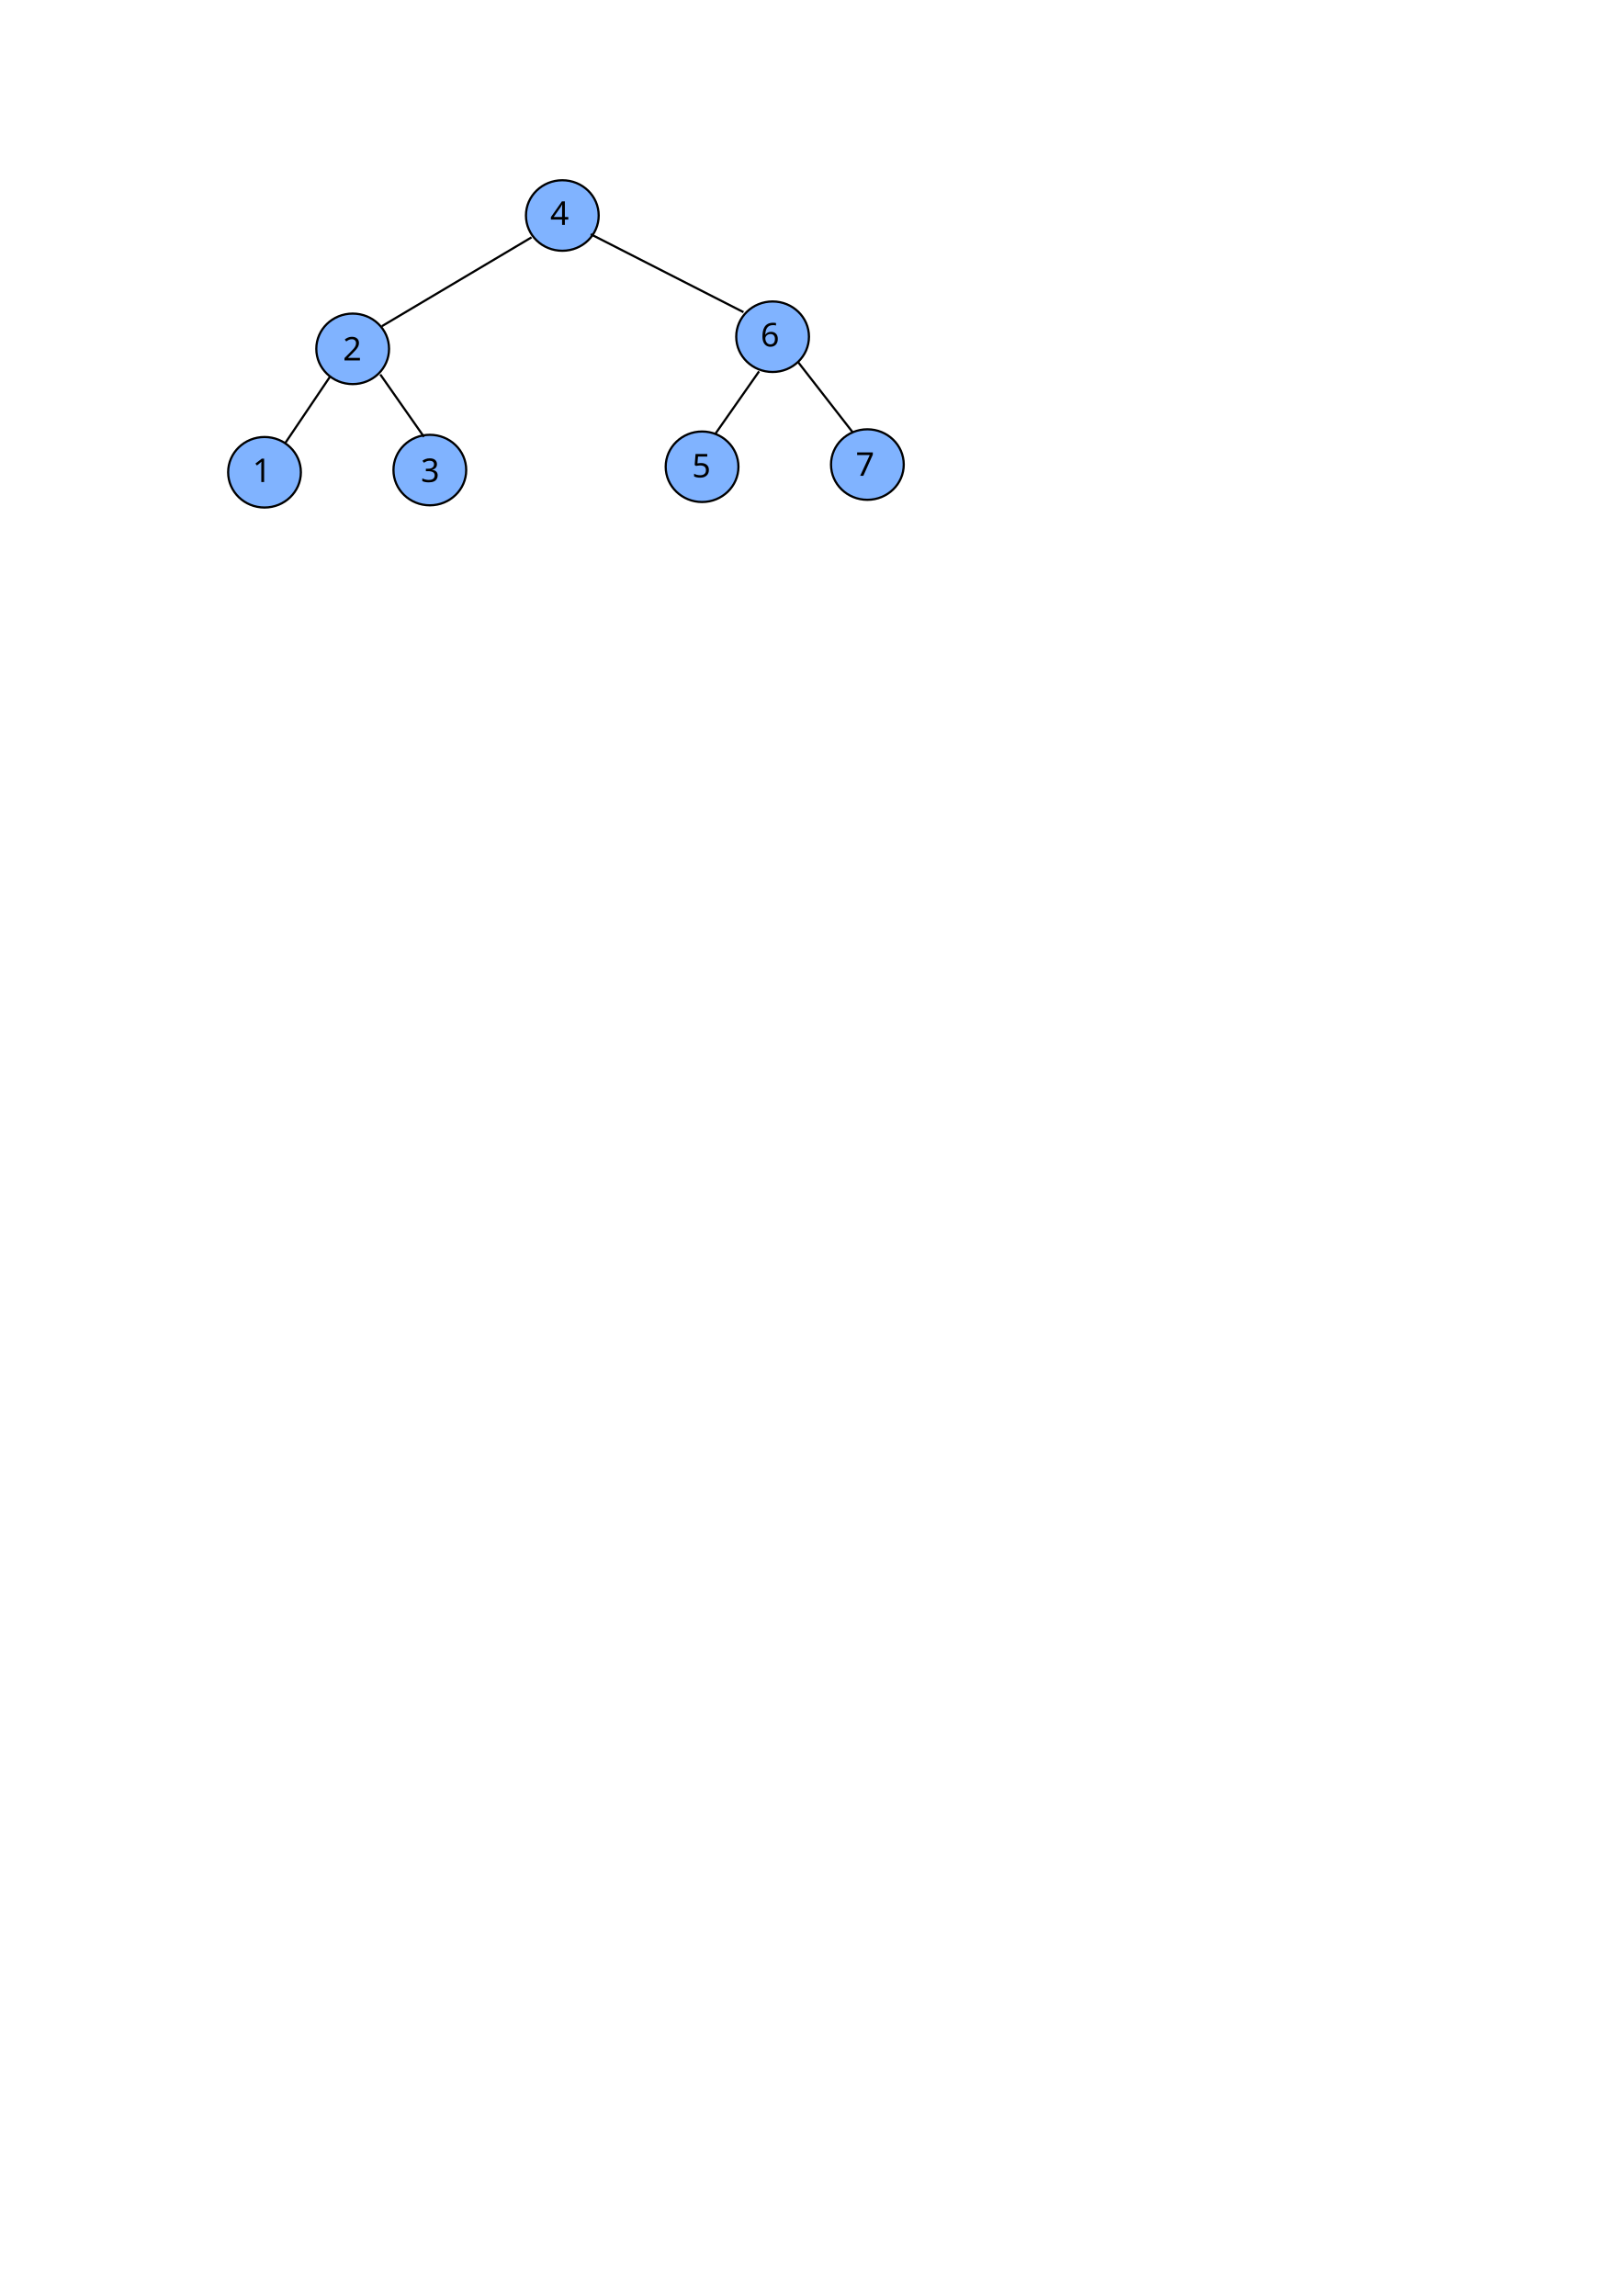
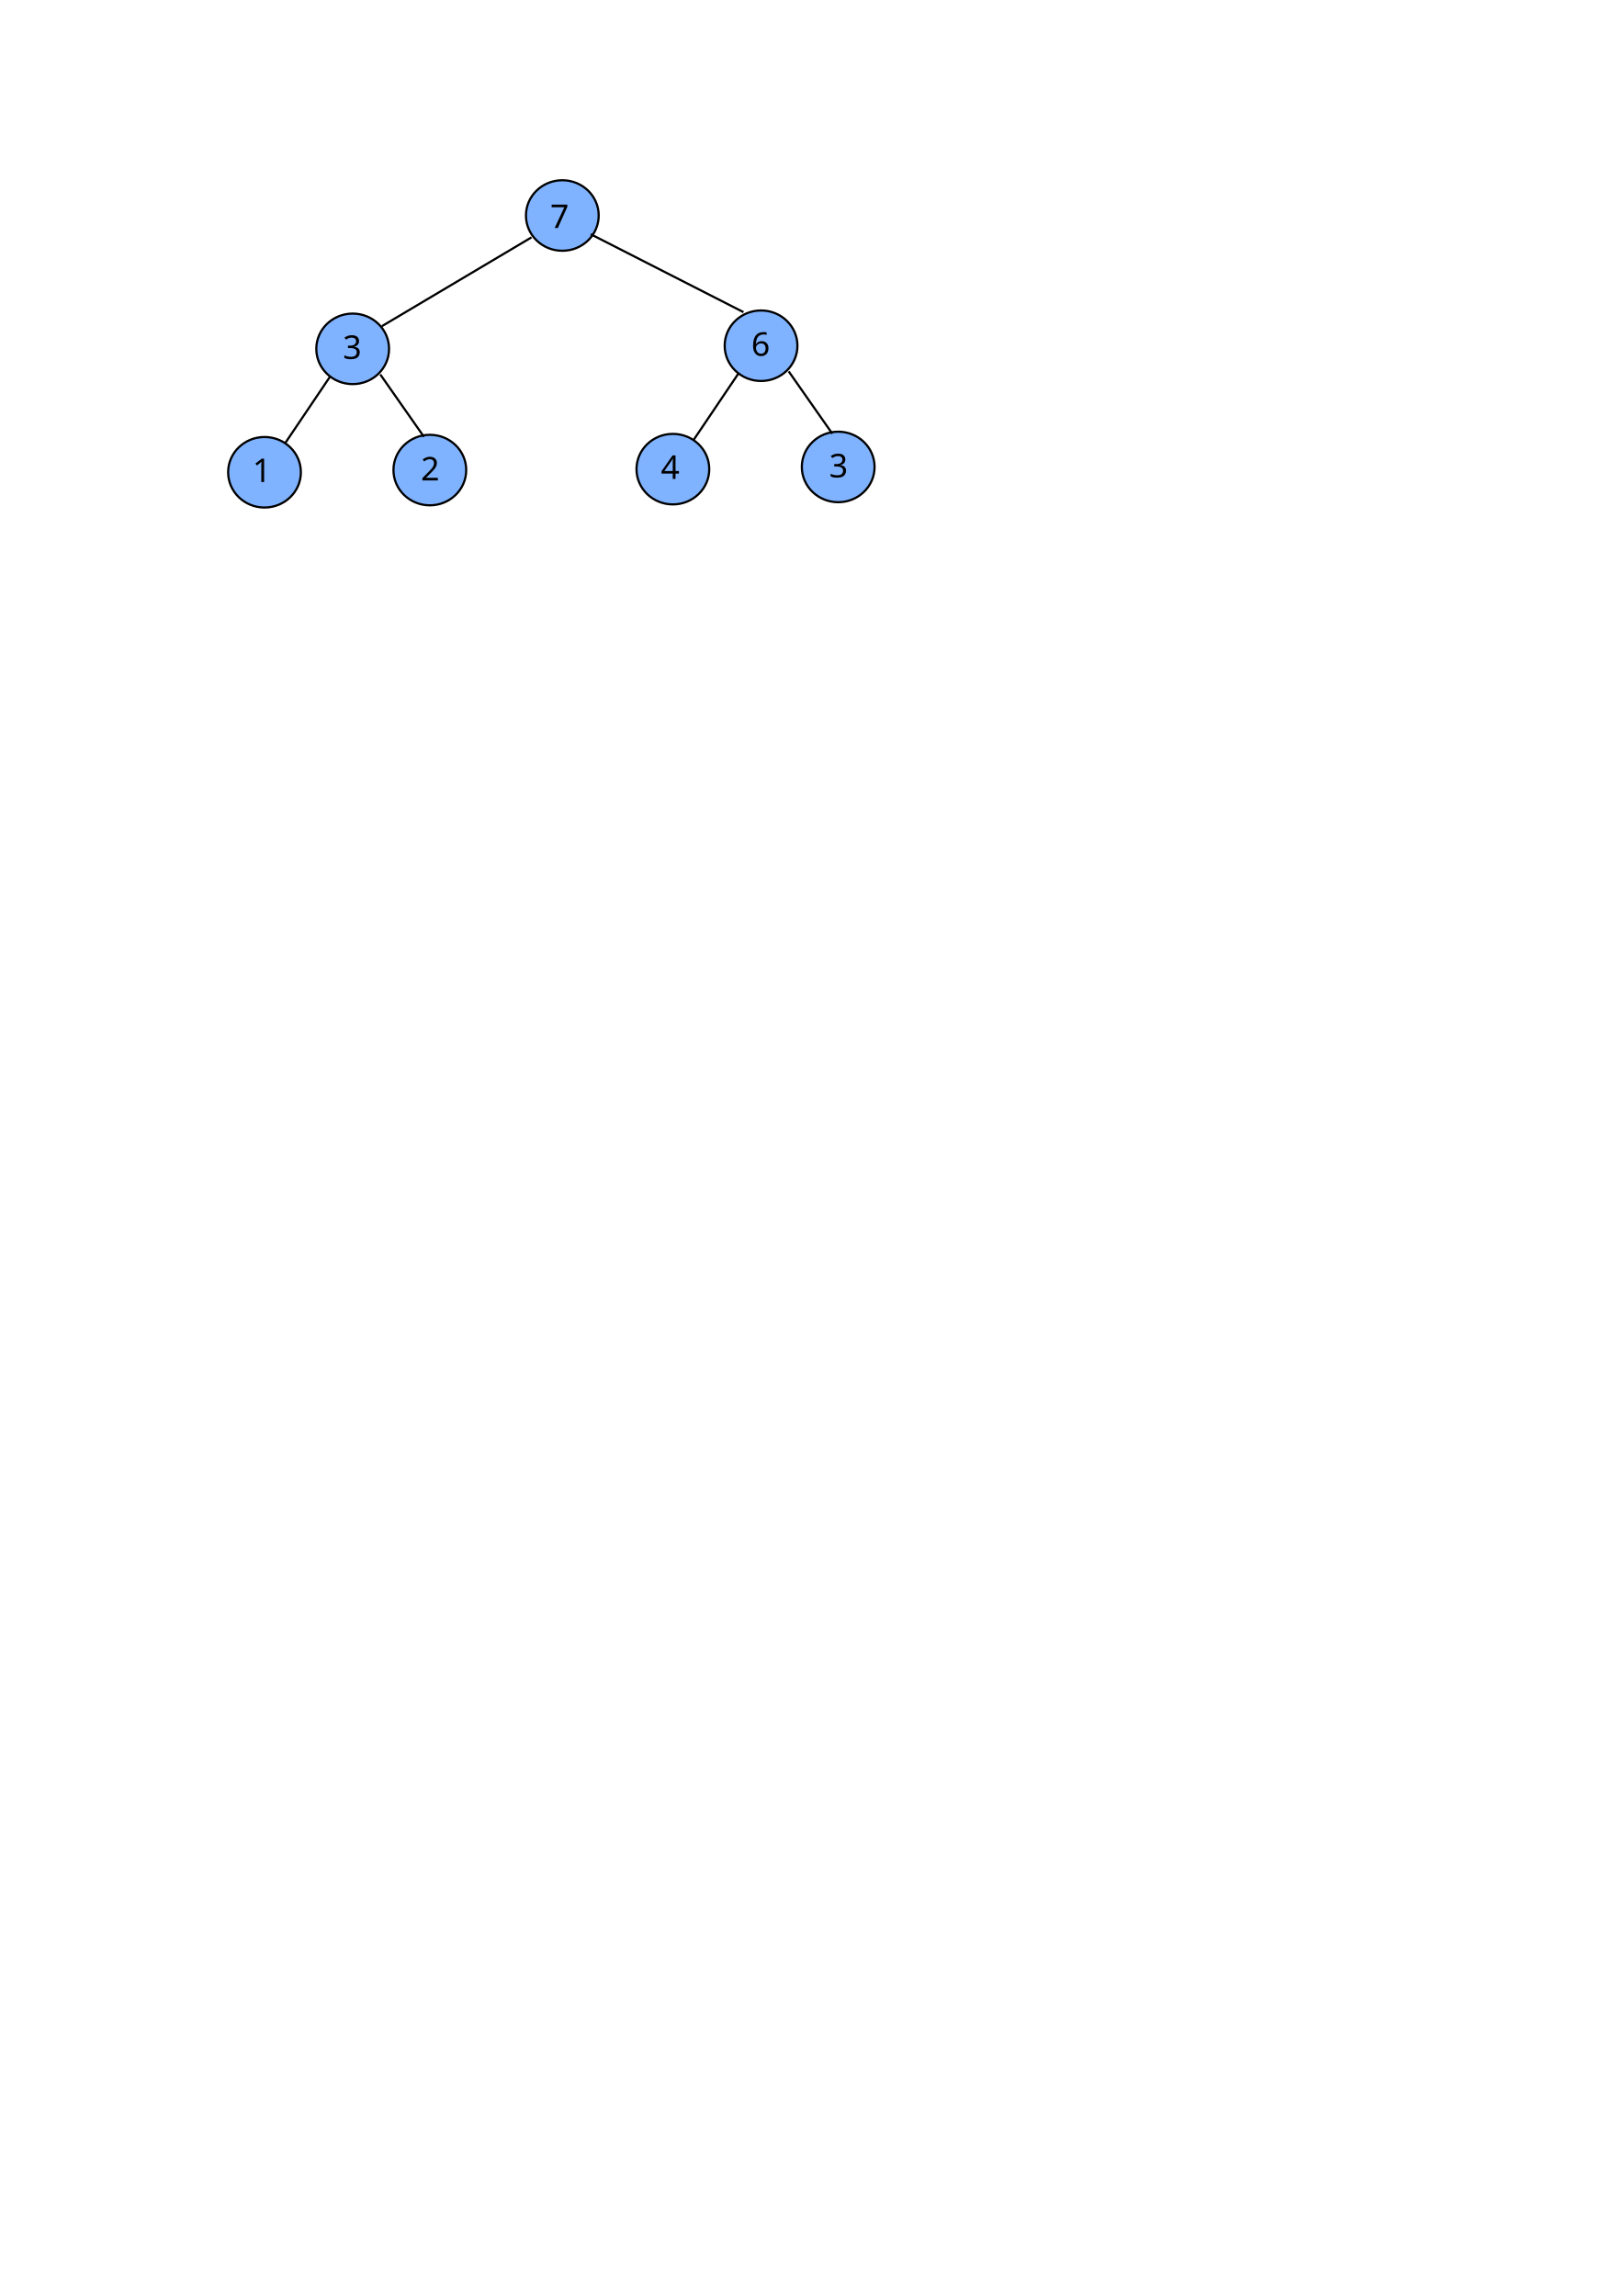
<svg xmlns="http://www.w3.org/2000/svg" width="210mm" height="297mm" viewBox="0 0 744.094 1052.362" id="svg2" version="1.1">
  <defs id="defs4" />
  <g id="layer1">
    <ellipse style="color:#000000;clip-rule:nonzero;display:inline;overflow:visible;visibility:visible;opacity:1;isolation:auto;mix-blend-mode:normal;color-interpolation:sRGB;color-interpolation-filters:linearRGB;solid-color:#000000;solid-opacity:1;fill:#80b3ff;fill-opacity:1;fill-rule:nonzero;stroke:#000000;stroke-width:1;stroke-linecap:butt;stroke-linejoin:miter;stroke-miterlimit:4;stroke-dasharray:none;stroke-dashoffset:0;stroke-opacity:1;color-rendering:auto;image-rendering:auto;shape-rendering:auto;text-rendering:auto;enable-background:accumulate" id="path4136" cx="257.697" cy="98.778" rx="16.668" ry="16.162" />
    <ellipse style="color:#000000;clip-rule:nonzero;display:inline;overflow:visible;visibility:visible;opacity:1;isolation:auto;mix-blend-mode:normal;color-interpolation:sRGB;color-interpolation-filters:linearRGB;solid-color:#000000;solid-opacity:1;fill:#80b3ff;fill-opacity:1;fill-rule:nonzero;stroke:#000000;stroke-width:1;stroke-linecap:butt;stroke-linejoin:miter;stroke-miterlimit:4;stroke-dasharray:none;stroke-dashoffset:0;stroke-opacity:1;color-rendering:auto;image-rendering:auto;shape-rendering:auto;text-rendering:auto;enable-background:accumulate" id="path4136-3" cx="161.624" cy="159.892" rx="16.668" ry="16.162" />
-     <ellipse style="color:#000000;clip-rule:nonzero;display:inline;overflow:visible;visibility:visible;opacity:1;isolation:auto;mix-blend-mode:normal;color-interpolation:sRGB;color-interpolation-filters:linearRGB;solid-color:#000000;solid-opacity:1;fill:#80b3ff;fill-opacity:1;fill-rule:nonzero;stroke:#000000;stroke-width:1;stroke-linecap:butt;stroke-linejoin:miter;stroke-miterlimit:4;stroke-dasharray:none;stroke-dashoffset:0;stroke-opacity:1;color-rendering:auto;image-rendering:auto;shape-rendering:auto;text-rendering:auto;enable-background:accumulate" id="path4136-6" cx="354.058" cy="154.337" rx="16.668" ry="16.162" />
    <ellipse style="color:#000000;clip-rule:nonzero;display:inline;overflow:visible;visibility:visible;opacity:1;isolation:auto;mix-blend-mode:normal;color-interpolation:sRGB;color-interpolation-filters:linearRGB;solid-color:#000000;solid-opacity:1;fill:#80b3ff;fill-opacity:1;fill-rule:nonzero;stroke:#000000;stroke-width:1;stroke-linecap:butt;stroke-linejoin:miter;stroke-miterlimit:4;stroke-dasharray:none;stroke-dashoffset:0;stroke-opacity:1;color-rendering:auto;image-rendering:auto;shape-rendering:auto;text-rendering:auto;enable-background:accumulate" id="path4136-3-7" cx="121.218" cy="216.461" rx="16.668" ry="16.162" />
    <ellipse style="color:#000000;clip-rule:nonzero;display:inline;overflow:visible;visibility:visible;opacity:1;isolation:auto;mix-blend-mode:normal;color-interpolation:sRGB;color-interpolation-filters:linearRGB;solid-color:#000000;solid-opacity:1;fill:#80b3ff;fill-opacity:1;fill-rule:nonzero;stroke:#000000;stroke-width:1;stroke-linecap:butt;stroke-linejoin:miter;stroke-miterlimit:4;stroke-dasharray:none;stroke-dashoffset:0;stroke-opacity:1;color-rendering:auto;image-rendering:auto;shape-rendering:auto;text-rendering:auto;enable-background:accumulate" id="path4136-6-5" cx="196.98" cy="215.451" rx="16.668" ry="16.162" />
-     <ellipse style="color:#000000;clip-rule:nonzero;display:inline;overflow:visible;visibility:visible;opacity:1;isolation:auto;mix-blend-mode:normal;color-interpolation:sRGB;color-interpolation-filters:linearRGB;solid-color:#000000;solid-opacity:1;fill:#80b3ff;fill-opacity:1;fill-rule:nonzero;stroke:#000000;stroke-width:1;stroke-linecap:butt;stroke-linejoin:miter;stroke-miterlimit:4;stroke-dasharray:none;stroke-dashoffset:0;stroke-opacity:1;color-rendering:auto;image-rendering:auto;shape-rendering:auto;text-rendering:auto;enable-background:accumulate" id="path4136-3-3" cx="321.734" cy="213.936" rx="16.668" ry="16.162" />
-     <ellipse style="color:#000000;clip-rule:nonzero;display:inline;overflow:visible;visibility:visible;opacity:1;isolation:auto;mix-blend-mode:normal;color-interpolation:sRGB;color-interpolation-filters:linearRGB;solid-color:#000000;solid-opacity:1;fill:#80b3ff;fill-opacity:1;fill-rule:nonzero;stroke:#000000;stroke-width:1;stroke-linecap:butt;stroke-linejoin:miter;stroke-miterlimit:4;stroke-dasharray:none;stroke-dashoffset:0;stroke-opacity:1;color-rendering:auto;image-rendering:auto;shape-rendering:auto;text-rendering:auto;enable-background:accumulate" id="path4136-6-56" cx="397.495" cy="212.925" rx="16.668" ry="16.162" />
    <path style="fill:none;fill-rule:evenodd;stroke:#000000;stroke-width:1px;stroke-linecap:butt;stroke-linejoin:miter;stroke-opacity:1" d="m 175,149.505 68.571,-40.714" id="path4185" />
    <path style="fill:none;fill-rule:evenodd;stroke:#000000;stroke-width:1px;stroke-linecap:butt;stroke-linejoin:miter;stroke-opacity:1" d="m 270.714,107.362 70,35.714" id="path4187" />
    <path style="fill:none;fill-rule:evenodd;stroke:#000000;stroke-width:1px;stroke-linecap:butt;stroke-linejoin:miter;stroke-opacity:1" d="M 130.714,203.076 151.429,172.362" id="path4189" />
    <path style="fill:none;fill-rule:evenodd;stroke:#000000;stroke-width:1px;stroke-linecap:butt;stroke-linejoin:miter;stroke-opacity:1" d="m 174.286,171.648 20,28.571" id="path4191" />
-     <path style="fill:none;fill-rule:evenodd;stroke:#000000;stroke-width:1px;stroke-linecap:butt;stroke-linejoin:miter;stroke-opacity:1" d="m 327.857,198.791 20,-28.571" id="path4193" />
-     <path style="fill:none;fill-rule:evenodd;stroke:#000000;stroke-width:1px;stroke-linecap:butt;stroke-linejoin:miter;stroke-opacity:1" d="m 365.714,165.934 25,32.143" id="path4197" />
-     <text xml:space="preserve" style="font-style:normal;font-weight:normal;font-size:15px;line-height:125%;font-family:sans-serif;letter-spacing:0px;word-spacing:0px;fill:#000000;fill-opacity:1;stroke:none;stroke-width:1px;stroke-linecap:butt;stroke-linejoin:miter;stroke-opacity:1" x="392.143" y="218.076" id="text4201">
-       <tspan id="tspan4203" x="392.143" y="218.076">7</tspan>
+     <text xml:space="preserve" style="font-style:normal;font-weight:normal;font-size:15px;line-height:125%;font-family:sans-serif;letter-spacing:0px;word-spacing:0px;fill:#000000;fill-opacity:1;stroke:none;stroke-width:1px;stroke-linecap:butt;stroke-linejoin:miter;stroke-opacity:1" x="252.143" y="104.505" id="text4201">
+       <tspan id="tspan4203" x="252.143" y="104.505">7</tspan>
    </text>
-     <text xml:space="preserve" style="font-style:normal;font-weight:normal;font-size:15px;line-height:125%;font-family:sans-serif;letter-spacing:0px;word-spacing:0px;fill:#000000;fill-opacity:1;stroke:none;stroke-width:1px;stroke-linecap:butt;stroke-linejoin:miter;stroke-opacity:1" x="252.143" y="103.076" id="text4205">
-       <tspan id="tspan4207" x="252.143" y="103.076">4</tspan>
-     </text>
-     <text xml:space="preserve" style="font-style:normal;font-weight:normal;font-size:15px;line-height:125%;font-family:sans-serif;letter-spacing:0px;word-spacing:0px;fill:#000000;fill-opacity:1;stroke:none;stroke-width:1px;stroke-linecap:butt;stroke-linejoin:miter;stroke-opacity:1" x="192.857" y="220.934" id="text4209">
-       <tspan id="tspan4211" x="192.857" y="220.934">3</tspan>
+     <text xml:space="preserve" style="font-style:normal;font-weight:normal;font-size:15px;line-height:125%;font-family:sans-serif;letter-spacing:0px;word-spacing:0px;fill:#000000;fill-opacity:1;stroke:none;stroke-width:1px;stroke-linecap:butt;stroke-linejoin:miter;stroke-opacity:1" x="157.143" y="164.505" id="text4209">
+       <tspan id="tspan4211" x="157.143" y="164.505">3</tspan>
    </text>
    <text xml:space="preserve" style="font-style:normal;font-weight:normal;font-size:15px;line-height:125%;font-family:sans-serif;letter-spacing:0px;word-spacing:0px;fill:#000000;fill-opacity:1;stroke:none;stroke-width:1px;stroke-linecap:butt;stroke-linejoin:miter;stroke-opacity:1" x="115.714" y="220.934" id="text4213">
      <tspan id="tspan4215" x="115.714" y="220.934">1</tspan>
    </text>
-     <text xml:space="preserve" style="font-style:normal;font-weight:normal;font-size:15px;line-height:125%;font-family:sans-serif;letter-spacing:0px;word-spacing:0px;fill:#000000;fill-opacity:1;stroke:none;stroke-width:1px;stroke-linecap:butt;stroke-linejoin:miter;stroke-opacity:1" x="157.143" y="165.219" id="text4217">
-       <tspan id="tspan4219" x="157.143" y="165.219">2</tspan>
+     <text xml:space="preserve" style="font-style:normal;font-weight:normal;font-size:15px;line-height:125%;font-family:sans-serif;letter-spacing:0px;word-spacing:0px;fill:#000000;fill-opacity:1;stroke:none;stroke-width:1px;stroke-linecap:butt;stroke-linejoin:miter;stroke-opacity:1" x="192.857" y="220.219" id="text4217">
+       <tspan id="tspan4219" x="192.857" y="220.219">2</tspan>
    </text>
-     <text xml:space="preserve" style="font-style:normal;font-weight:normal;font-size:15px;line-height:125%;font-family:sans-serif;letter-spacing:0px;word-spacing:0px;fill:#000000;fill-opacity:1;stroke:none;stroke-width:1px;stroke-linecap:butt;stroke-linejoin:miter;stroke-opacity:1" x="348.571" y="158.791" id="text4221">
-       <tspan id="tspan4223" x="348.571" y="158.791">6</tspan>
+     <ellipse ry="16.162" rx="16.668" cy="158.464" cx="348.767" id="ellipse4205" style="color:#000000;clip-rule:nonzero;display:inline;overflow:visible;visibility:visible;opacity:1;isolation:auto;mix-blend-mode:normal;color-interpolation:sRGB;color-interpolation-filters:linearRGB;solid-color:#000000;solid-opacity:1;fill:#80b3ff;fill-opacity:1;fill-rule:nonzero;stroke:#000000;stroke-width:1;stroke-linecap:butt;stroke-linejoin:miter;stroke-miterlimit:4;stroke-dasharray:none;stroke-dashoffset:0;stroke-opacity:1;color-rendering:auto;image-rendering:auto;shape-rendering:auto;text-rendering:auto;enable-background:accumulate" />
+     <ellipse ry="16.162" rx="16.668" cy="215.032" cx="308.361" id="ellipse4207" style="color:#000000;clip-rule:nonzero;display:inline;overflow:visible;visibility:visible;opacity:1;isolation:auto;mix-blend-mode:normal;color-interpolation:sRGB;color-interpolation-filters:linearRGB;solid-color:#000000;solid-opacity:1;fill:#80b3ff;fill-opacity:1;fill-rule:nonzero;stroke:#000000;stroke-width:1;stroke-linecap:butt;stroke-linejoin:miter;stroke-miterlimit:4;stroke-dasharray:none;stroke-dashoffset:0;stroke-opacity:1;color-rendering:auto;image-rendering:auto;shape-rendering:auto;text-rendering:auto;enable-background:accumulate" />
+     <ellipse ry="16.162" rx="16.668" cy="214.022" cx="384.123" id="ellipse4209" style="color:#000000;clip-rule:nonzero;display:inline;overflow:visible;visibility:visible;opacity:1;isolation:auto;mix-blend-mode:normal;color-interpolation:sRGB;color-interpolation-filters:linearRGB;solid-color:#000000;solid-opacity:1;fill:#80b3ff;fill-opacity:1;fill-rule:nonzero;stroke:#000000;stroke-width:1;stroke-linecap:butt;stroke-linejoin:miter;stroke-miterlimit:4;stroke-dasharray:none;stroke-dashoffset:0;stroke-opacity:1;color-rendering:auto;image-rendering:auto;shape-rendering:auto;text-rendering:auto;enable-background:accumulate" />
+     <path id="path4211" d="m 317.857,201.648 20.714,-30.714" style="fill:none;fill-rule:evenodd;stroke:#000000;stroke-width:1px;stroke-linecap:butt;stroke-linejoin:miter;stroke-opacity:1" />
+     <path id="path4213" d="m 361.429,170.219 20,28.571" style="fill:none;fill-rule:evenodd;stroke:#000000;stroke-width:1px;stroke-linecap:butt;stroke-linejoin:miter;stroke-opacity:1" />
+     <text id="text4215" y="163.076" x="344.286" style="font-style:normal;font-weight:normal;font-size:15px;line-height:125%;font-family:sans-serif;letter-spacing:0px;word-spacing:0px;fill:#000000;fill-opacity:1;stroke:none;stroke-width:1px;stroke-linecap:butt;stroke-linejoin:miter;stroke-opacity:1" xml:space="preserve">
+       <tspan y="163.076" x="344.286" id="tspan4217">6</tspan>
    </text>
-     <text xml:space="preserve" style="font-style:normal;font-weight:normal;font-size:15px;line-height:125%;font-family:sans-serif;letter-spacing:0px;word-spacing:0px;fill:#000000;fill-opacity:1;stroke:none;stroke-width:1px;stroke-linecap:butt;stroke-linejoin:miter;stroke-opacity:1" x="317.143" y="218.791" id="text4225">
-       <tspan id="tspan4227" x="317.143" y="218.791">5</tspan>
+     <text id="text4219" y="219.505" x="302.857" style="font-style:normal;font-weight:normal;font-size:15px;line-height:125%;font-family:sans-serif;letter-spacing:0px;word-spacing:0px;fill:#000000;fill-opacity:1;stroke:none;stroke-width:1px;stroke-linecap:butt;stroke-linejoin:miter;stroke-opacity:1" xml:space="preserve">
+       <tspan y="219.505" x="302.857" id="tspan4221">4</tspan>
+     </text>
+     <text id="text4223" y="218.791" x="380" style="font-style:normal;font-weight:normal;font-size:15px;line-height:125%;font-family:sans-serif;letter-spacing:0px;word-spacing:0px;fill:#000000;fill-opacity:1;stroke:none;stroke-width:1px;stroke-linecap:butt;stroke-linejoin:miter;stroke-opacity:1" xml:space="preserve">
+       <tspan y="218.791" x="380" id="tspan4225">3</tspan>
    </text>
  </g>
</svg>
